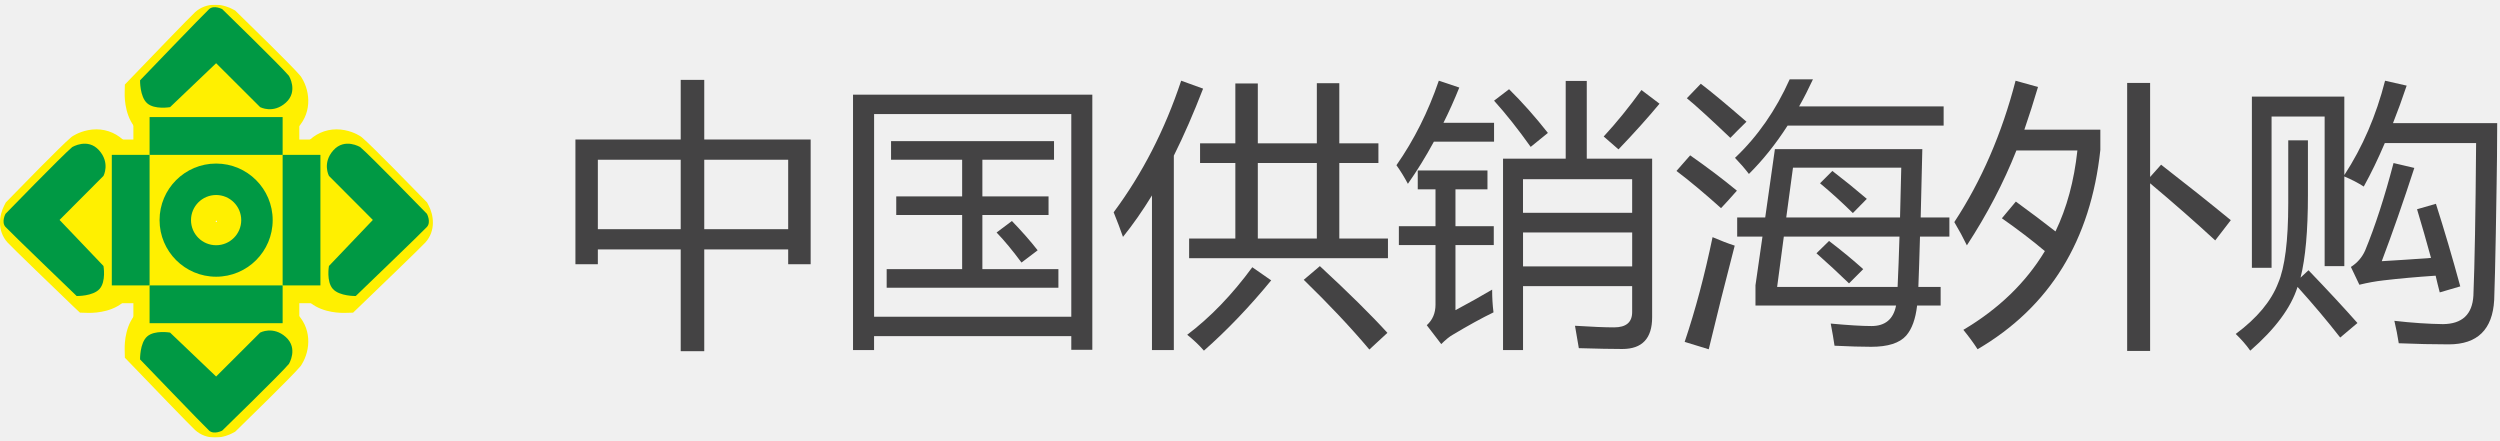
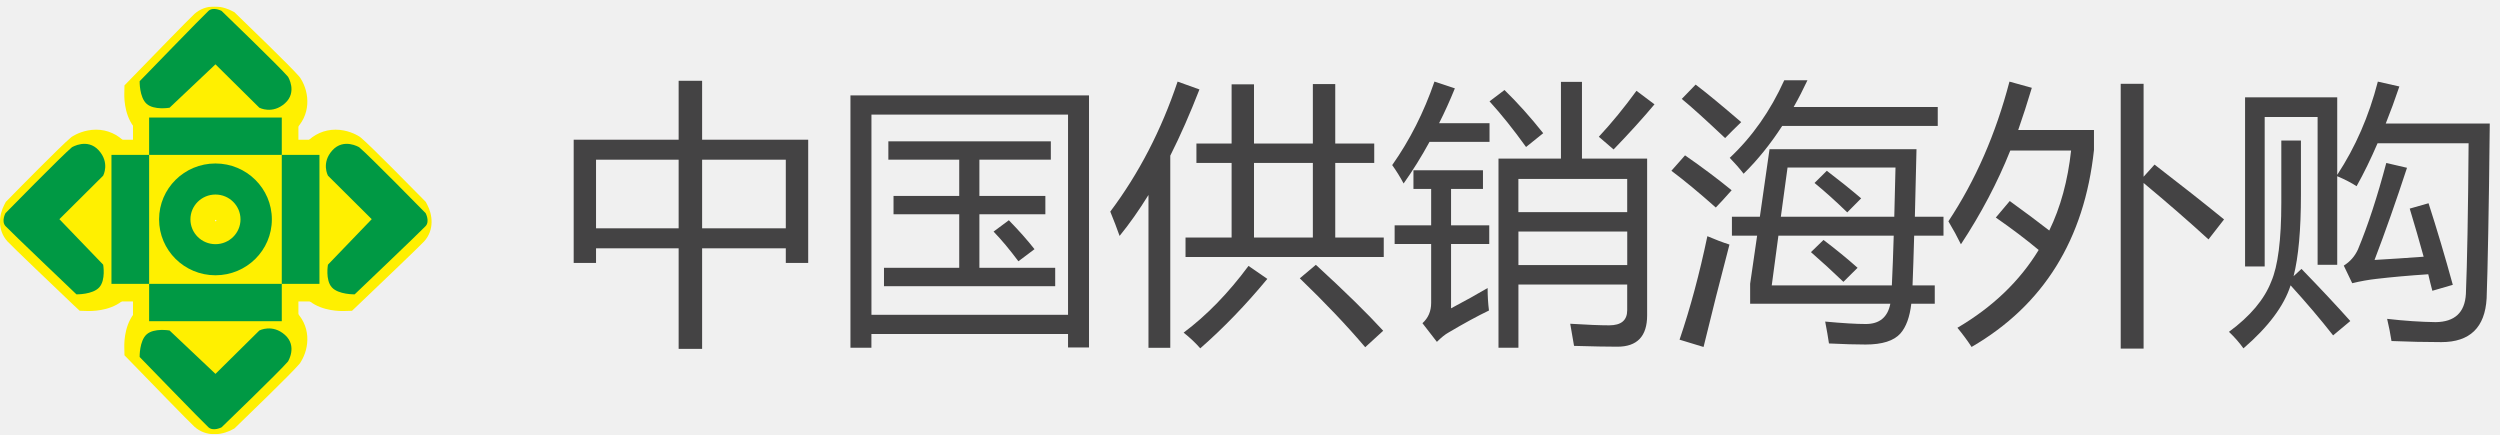
- <svg xmlns="http://www.w3.org/2000/svg" xmlns:xlink="http://www.w3.org/1999/xlink" width="329px" height="58px" viewBox="0 0 329 58" version="1.1">
+ <svg xmlns="http://www.w3.org/2000/svg" xmlns:xlink="http://www.w3.org/1999/xlink" width="190px" height="33px" viewBox="0 0 190 33" version="1.1">
  <defs>
-     <path id="path-1" d="M0,2.617 L328.662,2.617 L328.662,59.583 L0,59.583 L0,2.617 Z" />
-     <path id="path-3" d="M0,2.617 L328.662,2.617 L328.662,59.583 L0,59.583 L0,2.617 Z" />
+     <path id="path-1" d="M0,1.493 L189.229,1.493 L189.229,34 L0,34 L0,1.493 Z" />
+     <path id="path-3" d="M0,1.493 L189.229,1.493 L189.229,34 L0,34 L0,1.493 Z" />
  </defs>
  <g id="Page-1" stroke="none" stroke-width="1" fill="none" fill-rule="evenodd">
-     <g transform="translate(0, -2)">
-       <path d="M103.725,23.022 L92.68,23.022 L92.68,32.161 L103.725,32.161 L103.725,23.022 Z M78.677,32.161 L89.581,32.161 L89.581,23.022 L78.677,23.022 L78.677,32.161 Z M75.726,20.359 L89.581,20.359 L89.581,12.512 L92.68,12.512 L92.68,20.359 L106.682,20.359 L106.682,36.772 L103.725,36.772 L103.725,34.824 L92.68,34.824 L92.68,48.217 L89.581,48.217 L89.581,34.824 L78.677,34.824 L78.677,36.772 L75.726,36.772 L75.726,20.359 Z" id="Fill-1" fill="#444344" />
+     <g transform="translate(0, -1)">
+       <path d="M59.721,13.137 L53.361,13.137 L53.361,18.352 L59.721,18.352 L59.721,13.137 Z M45.299,18.352 L51.577,18.352 L51.577,13.137 L45.299,13.137 L45.299,18.352 Z M43.6,11.618 L51.577,11.618 L51.577,7.14 L53.361,7.14 L53.361,11.618 L61.423,11.618 L61.423,20.983 L59.721,20.983 L59.721,19.872 L53.361,19.872 L53.361,27.514 L51.577,27.514 L51.577,19.872 L45.299,19.872 L45.299,20.983 L43.6,20.983 L43.6,11.618 Z" id="Fill-1" fill="#444344" />
      <g id="Group-34">
-         <path d="M131.151,32.597 L133.167,31.084 C134.492,32.455 135.619,33.738 136.554,34.939 L134.428,36.552 C133.277,34.994 132.187,33.674 131.151,32.597 L131.151,32.597 Z M116.686,37.418 L126.618,37.418 L126.618,30.291 L117.946,30.291 L117.946,27.848 L126.618,27.848 L126.618,23.022 L117.263,23.022 L117.263,20.575 L138.709,20.575 L138.709,23.022 L129.281,23.022 L129.281,27.848 L137.989,27.848 L137.989,30.291 L129.281,30.291 L129.281,37.418 L139.286,37.418 L139.286,39.866 L116.686,39.866 L116.686,37.418 Z M140.982,17.013 L115.031,17.013 L115.031,43.684 L140.982,43.684 L140.982,17.013 Z M112.258,14.456 L143.75,14.456 L143.75,48.033 L140.982,48.033 L140.982,46.237 L115.027,46.237 L115.027,48.07 L112.258,48.07 L112.258,14.456 Z" id="Fill-2" fill="#444344" />
-         <path d="M171.573,38.823 L173.695,37.021 C177.485,40.528 180.451,43.456 182.582,45.803 L180.208,47.998 C177.765,45.097 174.882,42.036 171.573,38.823 L171.573,38.823 Z M165.528,33.387 L173.296,33.387 L173.296,23.455 L165.528,23.455 L165.528,33.387 Z M173.296,12.945 L176.253,12.945 L176.253,20.865 L181.4,20.865 L181.4,23.455 L176.253,23.455 L176.253,33.387 L182.655,33.387 L182.655,35.981 L156.489,35.981 L156.489,33.387 L162.571,33.387 L162.571,23.455 L157.928,23.455 L157.928,20.865 L162.571,20.865 L162.571,12.982 L165.528,12.982 L165.528,20.865 L173.296,20.865 L173.296,12.945 Z M167.288,38.896 C164.455,42.352 161.508,45.432 158.437,48.145 C157.786,47.398 157.053,46.706 156.237,46.055 C159.285,43.754 162.14,40.794 164.803,37.168 L167.288,38.896 Z M146.557,29.936 C150.325,24.871 153.29,19.101 155.444,12.62 L158.327,13.665 C157.09,16.869 155.811,19.811 154.477,22.483 L154.477,48.072 L151.599,48.072 L151.599,27.717 C150.361,29.738 149.092,31.553 147.785,33.176 C147.442,32.191 147.034,31.109 146.557,29.936 L146.557,29.936 Z" id="Fill-4" fill="#444344" />
-         <path d="M211.046,19.965 C212.751,18.118 214.406,16.074 216.014,13.847 L218.393,15.648 C216.926,17.417 215.13,19.425 212.994,21.657 L211.046,19.965 Z M200.431,37.057 L214.795,37.057 L214.795,32.593 L200.431,32.593 L200.431,37.057 Z M214.791,25.58 L200.426,25.58 L200.426,30.008 L214.791,30.008 L214.791,25.58 Z M200.431,48.07 L197.8,48.07 L197.8,22.88 L206.046,22.88 L206.046,12.655 L208.819,12.655 L208.819,22.88 L217.421,22.88 L217.421,43.753 C217.421,46.535 216.111,47.928 213.494,47.928 C212.151,47.928 210.244,47.892 207.774,47.818 C207.631,46.934 207.462,45.948 207.269,44.871 C209.524,45.013 211.238,45.082 212.416,45.082 C214.002,45.082 214.791,44.413 214.791,43.07 L214.791,39.651 L200.431,39.651 L200.431,48.07 Z M196.618,15.249 L198.593,13.741 C200.321,15.442 202.026,17.362 203.703,19.493 L201.439,21.331 C199.785,19.003 198.176,16.977 196.618,15.249 L196.618,15.249 Z M196.366,40.114 C196.366,41.173 196.425,42.172 196.544,43.107 C195.009,43.849 193.221,44.835 191.182,46.054 C190.746,46.297 190.247,46.705 189.669,47.282 L187.763,44.798 C188.533,44.101 188.913,43.198 188.913,42.098 L188.913,34.252 L184.091,34.252 L184.091,31.768 L188.913,31.768 L188.913,26.914 L186.576,26.914 L186.576,24.43 L195.751,24.43 L195.751,26.914 L191.539,26.914 L191.539,31.768 L196.581,31.768 L196.581,34.252 L191.539,34.252 L191.539,42.818 C193.295,41.878 194.904,40.98 196.366,40.114 L196.366,40.114 Z M183.771,23.742 C186.099,20.41 187.955,16.702 189.349,12.618 L192.043,13.521 C191.397,15.13 190.705,16.675 189.958,18.164 L196.618,18.164 L196.618,20.644 L188.698,20.644 C187.643,22.592 186.507,24.439 185.279,26.19 C184.82,25.328 184.321,24.508 183.771,23.742 L183.771,23.742 Z" id="Fill-6" fill="#444344" />
-         <path d="M239.517,26.12 L241.14,24.497 C242.671,25.671 244.188,26.899 245.673,28.169 L243.835,30.039 C242.373,28.6 240.933,27.293 239.517,26.12 L239.517,26.12 Z M239.045,35.332 L240.704,33.71 C242.308,34.938 243.812,36.171 245.201,37.418 L243.331,39.292 C241.914,37.922 240.489,36.602 239.045,35.332 L239.045,35.332 Z M250.206,24.067 L235.956,24.067 L235.071,30.616 L250.045,30.616 C250.105,28.577 250.155,26.395 250.206,24.067 L250.206,24.067 Z M249.972,33.137 L234.751,33.137 L233.871,39.76 L249.724,39.76 C249.816,37.794 249.903,35.58 249.972,33.137 L249.972,33.137 Z M228.613,30.616 L232.303,30.616 L233.577,21.624 L252.978,21.624 C252.905,24.956 252.832,27.953 252.763,30.616 L256.54,30.616 L256.54,33.137 L252.671,33.137 C252.598,35.727 252.529,37.936 252.456,39.76 L255.389,39.76 L255.389,42.207 L252.291,42.207 C252.089,43.972 251.613,45.292 250.856,46.163 C249.99,47.148 248.455,47.639 246.25,47.639 C244.999,47.639 243.395,47.593 241.424,47.497 C241.305,46.681 241.14,45.705 240.924,44.582 C243.248,44.797 245.036,44.907 246.287,44.907 C248.093,44.907 249.174,44.004 249.523,42.207 L231.02,42.207 L231.02,39.545 L231.941,33.137 L228.613,33.137 L228.613,30.616 Z M228.325,22.774 C231.299,19.965 233.696,16.518 235.521,12.443 L238.582,12.443 C238.005,13.69 237.4,14.877 236.763,16.005 L255.783,16.005 L255.783,18.525 L235.25,18.525 C233.701,20.936 232.005,23.058 230.158,24.892 C229.608,24.172 228.994,23.466 228.325,22.774 L228.325,22.774 Z M221.991,14.927 L223.824,13.021 C225.268,14.121 227.266,15.789 229.837,18.017 C229.021,18.81 228.316,19.525 227.715,20.143 C225.121,17.673 223.214,15.931 221.991,14.927 L221.991,14.927 Z M221.702,46.992 C223.118,42.794 224.337,38.202 225.373,33.21 C226.432,33.664 227.399,34.04 228.288,34.324 C227.064,39.027 225.923,43.573 224.869,47.964 L221.702,46.992 Z M220.625,24.497 L222.426,22.444 C224.631,23.984 226.679,25.529 228.577,27.092 C227.715,28.077 227.014,28.842 226.487,29.392 C224.351,27.477 222.398,25.84 220.625,24.497 L220.625,24.497 Z" id="Fill-8" fill="#444344" />
-         <path d="M279.934,12.912 L282.955,12.912 L282.955,25.291 L284.399,23.673 C287.832,26.336 290.889,28.77 293.574,30.975 L291.521,33.638 C288.982,31.291 286.127,28.784 282.955,26.121 L282.955,48.18 L279.934,48.18 L279.934,12.912 Z M257.187,31.227 C260.762,25.786 263.448,19.58 265.249,12.623 L268.201,13.448 C267.624,15.391 267.028,17.266 266.404,19.067 L276.405,19.067 L276.405,21.73 C275.136,33.651 269.746,42.401 260.249,47.96 C259.745,47.172 259.122,46.32 258.379,45.408 C263.031,42.648 266.606,39.193 269.104,35.045 C267.422,33.628 265.538,32.189 263.448,30.727 L265.286,28.527 C267.326,30.017 269.067,31.328 270.502,32.455 C271.996,29.357 272.954,25.805 273.385,21.799 L265.359,21.799 C263.677,26.048 261.505,30.209 258.842,34.288 C258.365,33.303 257.815,32.285 257.187,31.227 L257.187,31.227 Z" id="Fill-10" fill="#444344" />
+         <path d="M75.511,18.601 L76.672,17.738 C77.435,18.52 78.084,19.252 78.622,19.937 L77.398,20.858 C76.735,19.968 76.107,19.215 75.511,18.601 L75.511,18.601 Z M67.183,21.352 L72.901,21.352 L72.901,17.285 L67.908,17.285 L67.908,15.891 L72.901,15.891 L72.901,13.137 L67.515,13.137 L67.515,11.74 L79.863,11.74 L79.863,13.137 L74.434,13.137 L74.434,15.891 L79.448,15.891 L79.448,17.285 L74.434,17.285 L74.434,21.352 L80.195,21.352 L80.195,22.749 L67.183,22.749 L67.183,21.352 Z M81.171,9.708 L66.23,9.708 L66.23,24.927 L81.171,24.927 L81.171,9.708 Z M64.634,8.249 L82.765,8.249 L82.765,27.409 L81.171,27.409 L81.171,26.384 L66.227,26.384 L66.227,27.43 L64.634,27.43 L64.634,8.249 Z" id="Fill-2" fill="#444344" />
+         <path d="M98.784,22.153 L100.006,21.126 C102.189,23.126 103.896,24.798 105.123,26.137 L103.756,27.389 C102.35,25.734 100.69,23.987 98.784,22.153 L98.784,22.153 Z M95.304,19.052 L99.777,19.052 L99.777,13.384 L95.304,13.384 L95.304,19.052 Z M99.777,7.387 L101.479,7.387 L101.479,11.906 L104.442,11.906 L104.442,13.384 L101.479,13.384 L101.479,19.052 L105.165,19.052 L105.165,20.532 L90.1,20.532 L90.1,19.052 L93.602,19.052 L93.602,13.384 L90.928,13.384 L90.928,11.906 L93.602,11.906 L93.602,7.408 L95.304,7.408 L95.304,11.906 L99.777,11.906 L99.777,7.387 Z M96.317,22.195 C94.686,24.167 92.989,25.925 91.221,27.473 C90.847,27.047 90.424,26.652 89.955,26.28 C91.71,24.968 93.354,23.278 94.887,21.209 L96.317,22.195 Z M84.381,17.082 C86.551,14.192 88.258,10.899 89.498,7.201 L91.158,7.798 C90.446,9.626 89.709,11.305 88.941,12.83 L88.941,27.431 L87.284,27.431 L87.284,15.816 C86.572,16.97 85.841,18.005 85.089,18.931 C84.891,18.369 84.656,17.752 84.381,17.082 L84.381,17.082 Z" id="Fill-4" fill="#444344" />
+         <path d="M121.511,11.393 C122.493,10.339 123.446,9.172 124.372,7.901 L125.741,8.929 C124.897,9.939 123.863,11.084 122.633,12.358 L121.511,11.393 Z M115.4,21.146 L123.67,21.146 L123.67,18.598 L115.4,18.598 L115.4,21.146 Z M123.667,14.597 L115.397,14.597 L115.397,17.123 L123.667,17.123 L123.667,14.597 Z M115.4,27.43 L113.885,27.43 L113.885,13.056 L118.632,13.056 L118.632,7.221 L120.229,7.221 L120.229,13.056 L125.182,13.056 L125.182,24.967 C125.182,26.554 124.427,27.349 122.921,27.349 C122.147,27.349 121.05,27.328 119.627,27.287 C119.545,26.782 119.448,26.219 119.337,25.605 C120.635,25.686 121.622,25.725 122.3,25.725 C123.213,25.725 123.667,25.343 123.667,24.577 L123.667,22.626 L115.4,22.626 L115.4,27.43 Z M113.204,8.702 L114.341,7.841 C115.336,8.811 116.318,9.907 117.284,11.123 L115.98,12.172 C115.028,10.844 114.101,9.688 113.204,8.702 L113.204,8.702 Z M113.059,22.89 C113.059,23.494 113.093,24.064 113.162,24.598 C112.278,25.022 111.249,25.584 110.074,26.28 C109.824,26.418 109.536,26.651 109.204,26.981 L108.106,25.563 C108.549,25.165 108.768,24.65 108.768,24.023 L108.768,19.545 L105.992,19.545 L105.992,18.127 L108.768,18.127 L108.768,15.358 L107.422,15.358 L107.422,13.94 L112.705,13.94 L112.705,15.358 L110.28,15.358 L110.28,18.127 L113.183,18.127 L113.183,19.545 L110.28,19.545 L110.28,24.433 C111.291,23.897 112.217,23.384 113.059,22.89 L113.059,22.89 Z M105.807,13.548 C107.148,11.647 108.217,9.531 109.019,7.2 L110.57,7.716 C110.198,8.634 109.8,9.515 109.37,10.365 L113.204,10.365 L113.204,11.78 L108.644,11.78 C108.037,12.891 107.383,13.945 106.675,14.945 C106.412,14.453 106.124,13.985 105.807,13.548 L105.807,13.548 Z" id="Fill-6" fill="#444344" />
+         <path d="M137.904,14.905 L138.838,13.979 C139.719,14.649 140.593,15.349 141.448,16.074 L140.39,17.141 C139.548,16.32 138.719,15.574 137.904,14.905 L137.904,14.905 Z M137.632,20.162 L138.587,19.236 C139.511,19.937 140.376,20.64 141.176,21.352 L140.099,22.421 C139.284,21.639 138.463,20.886 137.632,20.162 L137.632,20.162 Z M144.058,13.733 L135.853,13.733 L135.344,17.471 L143.965,17.471 C144,16.307 144.029,15.062 144.058,13.733 L144.058,13.733 Z M143.923,18.909 L135.159,18.909 L134.653,22.688 L143.781,22.688 C143.833,21.566 143.884,20.303 143.923,18.909 L143.923,18.909 Z M131.626,17.471 L133.75,17.471 L134.484,12.339 L145.654,12.339 C145.612,14.241 145.57,15.951 145.53,17.471 L147.705,17.471 L147.705,18.909 L145.477,18.909 C145.435,20.387 145.396,21.647 145.353,22.688 L147.042,22.688 L147.042,24.085 L145.258,24.085 C145.142,25.092 144.868,25.845 144.432,26.342 C143.934,26.904 143.05,27.184 141.78,27.184 C141.06,27.184 140.136,27.158 139.002,27.103 C138.933,26.637 138.838,26.08 138.714,25.44 C140.052,25.563 141.081,25.625 141.801,25.625 C142.841,25.625 143.464,25.11 143.665,24.085 L133.011,24.085 L133.011,22.565 L133.542,18.909 L131.626,18.909 L131.626,17.471 Z M131.46,12.996 C133.172,11.392 134.552,9.426 135.603,7.101 L137.366,7.101 C137.033,7.812 136.685,8.489 136.318,9.133 L147.269,9.133 L147.269,10.571 L135.447,10.571 C134.555,11.947 133.579,13.158 132.515,14.204 C132.199,13.793 131.845,13.391 131.46,12.996 L131.46,12.996 Z M127.813,8.518 L128.868,7.43 C129.7,8.058 130.85,9.01 132.331,10.281 C131.861,10.733 131.454,11.141 131.109,11.494 C129.615,10.085 128.517,9.091 127.813,8.518 L127.813,8.518 Z M127.646,26.815 C128.462,24.42 129.164,21.799 129.76,18.951 C130.37,19.21 130.927,19.424 131.439,19.586 C130.734,22.27 130.077,24.864 129.47,27.37 L127.646,26.815 Z M127.026,13.979 L128.063,12.807 C129.333,13.686 130.512,14.567 131.605,15.459 C131.109,16.022 130.705,16.458 130.401,16.772 C129.172,15.679 128.048,14.745 127.026,13.979 L127.026,13.979 Z" id="Fill-8" fill="#444344" />
+         <path d="M161.174,7.368 L162.913,7.368 L162.913,14.432 L163.745,13.509 C165.721,15.028 167.481,16.417 169.028,17.675 L167.845,19.195 C166.384,17.855 164.739,16.425 162.913,14.905 L162.913,27.493 L161.174,27.493 L161.174,7.368 Z M148.078,17.819 C150.136,14.714 151.682,11.173 152.719,7.203 L154.419,7.674 C154.086,8.783 153.743,9.852 153.384,10.88 L159.142,10.88 L159.142,12.4 C158.411,19.202 155.308,24.195 149.84,27.368 C149.55,26.918 149.191,26.431 148.764,25.911 C151.442,24.336 153.5,22.364 154.939,19.997 C153.97,19.189 152.886,18.368 151.682,17.534 L152.74,16.278 C153.915,17.128 154.918,17.876 155.744,18.52 C156.604,16.752 157.155,14.725 157.403,12.439 L152.783,12.439 C151.814,14.863 150.563,17.238 149.03,19.566 C148.756,19.004 148.439,18.423 148.078,17.819 L148.078,17.819 Z" id="Fill-10" fill="#444344" />
        <g id="Group-14">
          <mask id="mask-2" fill="white">
            <use xlink:href="#path-1" />
          </mask>
          <g id="Clip-13" />
-           <path d="M318.083,29.535 L320.567,28.82 C321.672,32.276 322.74,35.897 323.771,39.687 L321.071,40.48 C320.879,39.756 320.7,39.027 320.53,38.28 C317.987,38.45 315.709,38.656 313.697,38.894 C312.642,39.013 311.57,39.206 310.493,39.472 L309.379,37.13 C310.213,36.602 310.841,35.883 311.249,34.975 C312.569,31.781 313.811,27.94 314.989,23.457 L317.725,24.099 C316.282,28.54 314.856,32.633 313.44,36.373 C315.484,36.254 317.638,36.112 319.921,35.943 C319.343,33.83 318.734,31.698 318.083,29.535 L318.083,29.535 Z M296.349,14.713 L308.513,14.713 L308.513,25.039 C310.915,21.367 312.697,17.229 313.875,12.623 L316.717,13.269 C316.14,14.997 315.539,16.642 314.92,18.2 L328.666,18.2 C328.519,29.86 328.377,37.625 328.235,41.484 C328.02,45.37 326.026,47.318 322.258,47.318 C320.196,47.318 318,47.268 315.677,47.172 C315.53,46.214 315.337,45.228 315.099,44.22 C317.423,44.486 319.559,44.628 321.502,44.655 C324.023,44.628 325.357,43.381 325.499,40.906 C325.664,36.832 325.787,30.14 325.856,20.831 L313.839,20.831 C312.95,22.917 312.028,24.823 311.07,26.551 C310.369,26.093 309.521,25.648 308.513,25.222 L308.513,37.024 L305.923,37.024 L305.923,17.339 L298.938,17.339 L298.938,37.24 L296.349,37.24 L296.349,14.713 Z M301.134,20.465 L303.723,20.465 L303.723,27.702 C303.723,32.354 303.402,35.965 302.752,38.537 L303.797,37.565 C306.244,40.109 308.394,42.423 310.241,44.509 L307.972,46.42 C306.267,44.234 304.397,42.015 302.357,39.756 C301.496,42.492 299.42,45.292 296.133,48.148 C295.606,47.396 294.969,46.667 294.222,45.948 C297.032,43.862 298.892,41.63 299.805,39.252 C300.689,37.194 301.134,33.688 301.134,28.747 L301.134,20.465 Z" id="Fill-12" fill="#444344" mask="url(#mask-2)" />
+           <path d="M183.139,16.854 L184.569,16.446 C185.205,18.418 185.82,20.484 186.413,22.647 L184.859,23.099 C184.748,22.686 184.645,22.27 184.548,21.844 C183.083,21.94 181.772,22.058 180.613,22.194 C180.006,22.262 179.389,22.372 178.769,22.524 L178.127,21.187 C178.608,20.886 178.969,20.476 179.204,19.958 C179.964,18.135 180.679,15.943 181.357,13.386 L182.933,13.752 C182.102,16.286 181.281,18.622 180.465,20.756 C181.642,20.688 182.883,20.607 184.197,20.51 C183.864,19.304 183.513,18.088 183.139,16.854 L183.139,16.854 Z M170.625,8.395 L177.629,8.395 L177.629,14.288 C179.011,12.193 180.038,9.831 180.716,7.203 L182.352,7.572 C182.02,8.558 181.674,9.496 181.318,10.386 L189.232,10.386 C189.147,17.039 189.066,21.47 188.984,23.672 C188.86,25.89 187.712,27.001 185.543,27.001 C184.355,27.001 183.091,26.972 181.753,26.918 C181.669,26.371 181.558,25.809 181.421,25.233 C182.759,25.385 183.988,25.466 185.107,25.482 C186.559,25.466 187.327,24.755 187.408,23.342 C187.503,21.017 187.575,17.199 187.614,11.887 L180.695,11.887 C180.183,13.077 179.653,14.165 179.101,15.151 C178.697,14.889 178.209,14.636 177.629,14.392 L177.629,21.127 L176.138,21.127 L176.138,9.894 L172.116,9.894 L172.116,21.25 L170.625,21.25 L170.625,8.395 Z M173.38,11.678 L174.871,11.678 L174.871,15.807 C174.871,18.462 174.686,20.523 174.312,21.99 L174.913,21.436 C176.322,22.887 177.56,24.208 178.623,25.398 L177.317,26.489 C176.336,25.241 175.259,23.975 174.085,22.686 C173.588,24.247 172.393,25.845 170.501,27.475 C170.198,27.046 169.831,26.63 169.401,26.219 C171.018,25.029 172.09,23.756 172.615,22.398 C173.124,21.224 173.38,19.223 173.38,16.404 L173.38,11.678 Z" id="Fill-12" fill="#444344" mask="url(#mask-2)" />
        </g>
        <mask id="mask-4" fill="white">
          <use xlink:href="#path-3" />
        </mask>
        <g id="Clip-16" />
-         <path d="M13.017,20.364 L23.407,20.364 L23.407,41.901 L13.017,41.901 L13.017,20.364 Z" id="Fill-15" fill="#FFF000" mask="url(#mask-4)" />
-         <path d="M33.545,20.364 L43.936,20.364 L43.936,41.901 L33.545,41.901 L33.545,20.364 Z" id="Fill-17" fill="#FFF000" mask="url(#mask-4)" />
-         <path d="M17.554,15.822 L39.389,15.822 L39.389,26.212 L17.554,26.212 L17.554,15.822 Z" id="Fill-18" fill="#FFF000" mask="url(#mask-4)" />
-         <path d="M17.554,36.053 L39.389,36.053 L39.389,46.443 L17.554,46.443 L17.554,36.053 Z" id="Fill-19" fill="#FFF000" mask="url(#mask-4)" />
-         <path d="M28.474,31.038 C28.424,31.038 28.382,31.08 28.382,31.13 C28.382,31.185 28.424,31.226 28.474,31.226 C28.524,31.226 28.566,31.185 28.566,31.13 C28.566,31.08 28.524,31.038 28.474,31.038 M28.474,40.856 C23.111,40.856 18.753,36.492 18.753,31.13 C18.753,25.772 23.111,21.409 28.474,21.409 C33.836,21.409 38.195,25.772 38.195,31.13 C38.195,36.492 33.836,40.856 28.474,40.856" id="Fill-20" fill="#FFF000" mask="url(#mask-4)" />
-         <path d="M28.302,59.583 C27.302,59.583 26.395,59.244 25.68,58.598 C25.084,58.062 19.566,52.333 17.224,49.894 L16.431,49.074 L16.408,47.932 C16.394,47.158 16.477,44.504 18.237,42.932 C19.185,42.084 20.469,41.658 22.05,41.658 C22.779,41.658 23.347,41.75 23.457,41.773 L24.323,41.924 L28.43,45.843 L32.01,42.272 L32.39,42.07 C32.651,41.928 33.609,41.475 34.915,41.475 C36.341,41.475 37.688,42.006 38.807,43.01 C41.098,45.072 40.883,48.052 39.71,49.949 L39.6,50.128 L39.467,50.284 C38.449,51.503 32.44,57.36 31.244,58.525 L30.946,58.813 L30.575,59.01 C30.25,59.185 29.379,59.583 28.302,59.583" id="Fill-21" fill="#FFF000" mask="url(#mask-4)" />
-         <path d="M34.915,20.726 C33.609,20.726 32.651,20.267 32.39,20.13 L32.01,19.924 L28.43,16.358 L24.323,20.272 L23.457,20.428 C23.352,20.446 22.779,20.543 22.05,20.543 C20.469,20.543 19.185,20.112 18.237,19.268 C16.477,17.692 16.394,15.043 16.408,14.268 L16.431,13.127 L17.224,12.302 C19.566,9.863 25.084,4.134 25.68,3.598 C26.395,2.956 27.302,2.617 28.302,2.617 C29.379,2.617 30.25,3.016 30.575,3.19 L30.946,3.382 L31.244,3.676 C32.44,4.84 38.449,10.693 39.467,11.912 L39.6,12.072 L39.71,12.247 C40.883,14.144 41.098,17.128 38.807,19.19 C37.688,20.194 36.341,20.726 34.915,20.726" id="Fill-22" fill="#FFF000" mask="url(#mask-4)" />
-         <path d="M45.215,43.177 C44.234,43.177 41.796,42.999 40.32,41.344 C38.698,39.529 39.018,36.894 39.156,36.128 L39.312,35.262 L43.226,31.155 L39.66,27.576 L39.454,27.195 C38.785,25.944 38.235,23.185 40.393,20.779 C41.411,19.646 42.795,19.023 44.289,19.023 C45.834,19.023 47.012,19.674 47.337,19.876 L47.511,19.986 L47.672,20.119 C48.891,21.136 54.748,27.145 55.908,28.341 L56.201,28.639 L56.394,29.01 C57.077,30.298 57.379,32.356 55.986,33.905 C55.45,34.501 49.72,40.015 47.282,42.361 L46.466,43.145 L45.316,43.177 L45.215,43.177 Z" id="Fill-23" fill="#FFF000" mask="url(#mask-4)" />
-         <path d="M11.654,43.176 L10.522,43.144 L9.688,42.361 C7.249,40.018 1.52,34.5 0.984,33.904 C-0.409,32.355 -0.107,30.297 0.576,29.009 L0.769,28.638 L1.062,28.34 C2.222,27.144 8.079,21.135 9.303,20.118 L9.459,19.985 L9.633,19.875 C9.958,19.678 11.136,19.022 12.681,19.022 C14.175,19.022 15.559,19.646 16.577,20.778 C18.74,23.184 18.185,25.943 17.516,27.194 L17.31,27.575 L13.744,31.154 L17.658,35.261 L17.814,36.127 C17.952,36.893 18.272,39.533 16.65,41.348 C15.179,42.998 12.736,43.176 11.755,43.176 L11.654,43.176 Z" id="Fill-24" fill="#FFF000" mask="url(#mask-4)" />
-         <path d="M19.685,39.559 L14.713,39.559 L14.713,22.38 L19.685,22.38 L19.685,39.559 Z" id="Fill-25" fill="#009944" mask="url(#mask-4)" />
-         <path d="M42.167,39.559 L37.194,39.559 L37.194,22.38 L42.167,22.38 L42.167,39.559 Z" id="Fill-26" fill="#009944" mask="url(#mask-4)" />
-         <path d="M37.194,22.38 L19.685,22.38 L19.685,17.407 L37.194,17.407 L37.194,22.38 Z" id="Fill-27" fill="#009944" mask="url(#mask-4)" />
-         <path d="M37.194,44.532 L19.685,44.532 L19.685,39.559 L37.194,39.559 L37.194,44.532 Z" id="Fill-28" fill="#009944" mask="url(#mask-4)" />
-         <path d="M28.441,23.524 C24.33,23.524 20.998,26.857 20.998,30.968 C20.998,35.084 24.33,38.416 28.441,38.416 C32.552,38.416 35.884,35.084 35.884,30.968 C35.884,26.857 32.552,23.524 28.441,23.524 M31.746,30.968 C31.746,32.797 30.265,34.272 28.441,34.272 C26.617,34.272 25.136,32.797 25.136,30.968 C25.136,29.144 26.617,27.663 28.441,27.663 C30.265,27.663 31.746,29.144 31.746,30.968" id="Fill-29" fill="#009944" mask="url(#mask-4)" />
-         <path d="M37.614,46.356 C35.945,44.857 34.236,45.769 34.236,45.769 L28.442,51.549 L22.383,45.769 C22.383,45.769 20.344,45.407 19.363,46.282 C18.387,47.153 18.432,49.298 18.432,49.298 C18.432,49.298 26.884,58.094 27.521,58.667 C28.163,59.24 29.244,58.667 29.244,58.667 C29.244,58.667 36.958,51.168 38.017,49.894 C38.017,49.894 39.282,47.855 37.614,46.356" id="Fill-30" fill="#009944" mask="url(#mask-4)" />
-         <path d="M37.614,15.512 C35.945,17.011 34.236,16.099 34.236,16.099 L28.442,10.319 L22.383,16.099 C22.383,16.099 20.344,16.461 19.363,15.586 C18.387,14.715 18.432,12.57 18.432,12.57 C18.432,12.57 26.884,3.774 27.521,3.201 C28.163,2.629 29.244,3.201 29.244,3.201 C29.244,3.201 36.958,10.7 38.017,11.974 C38.017,11.974 39.282,14.014 37.614,15.512" id="Fill-31" fill="#009944" mask="url(#mask-4)" />
-         <path d="M43.875,21.774 C42.376,23.438 43.288,25.147 43.288,25.147 L49.068,30.945 L43.288,37.004 C43.288,37.004 42.926,39.044 43.802,40.02 C44.672,41.001 46.817,40.955 46.817,40.955 C46.817,40.955 55.613,32.499 56.186,31.862 C56.759,31.225 56.186,30.143 56.186,30.143 C56.186,30.143 48.687,22.429 47.413,21.366 C47.413,21.366 45.374,20.106 43.875,21.774" id="Fill-32" fill="#009944" mask="url(#mask-4)" />
-         <path d="M13.031,21.774 C14.53,23.438 13.618,25.147 13.618,25.147 L7.838,30.945 L13.618,37.004 C13.618,37.004 13.98,39.044 13.105,40.02 C12.234,41.001 10.089,40.955 10.089,40.955 C10.089,40.955 1.293,32.499 0.721,31.862 C0.148,31.225 0.721,30.143 0.721,30.143 C0.721,30.143 8.219,22.429 9.493,21.366 C9.493,21.366 11.533,20.106 13.031,21.774" id="Fill-33" fill="#009944" mask="url(#mask-4)" />
+         <path d="M7.494,11.62 L13.477,11.62 L13.477,23.91 L7.494,23.91 L7.494,11.62 Z" id="Fill-15" fill="#FFF000" mask="url(#mask-4)" />
+         <path d="M19.314,11.62 L25.296,11.62 L25.296,23.91 L19.314,23.91 L19.314,11.62 Z" id="Fill-17" fill="#FFF000" mask="url(#mask-4)" />
+         <path d="M10.107,9.028 L22.679,9.028 L22.679,14.957 L10.107,14.957 L10.107,9.028 Z" id="Fill-18" fill="#FFF000" mask="url(#mask-4)" />
+         <path d="M10.107,20.573 L22.679,20.573 L22.679,26.502 L10.107,26.502 L10.107,20.573 Z" id="Fill-19" fill="#FFF000" mask="url(#mask-4)" />
+         <path d="M16.394,17.711 C16.365,17.711 16.341,17.735 16.341,17.764 C16.341,17.795 16.365,17.819 16.394,17.819 C16.423,17.819 16.447,17.795 16.447,17.764 C16.447,17.735 16.423,17.711 16.394,17.711 M16.394,23.314 C13.307,23.314 10.797,20.824 10.797,17.764 C10.797,14.706 13.307,12.216 16.394,12.216 C19.482,12.216 21.991,14.706 21.991,17.764 C21.991,20.824 19.482,23.314 16.394,23.314" id="Fill-20" fill="#FFF000" mask="url(#mask-4)" />
+         <path d="M16.295,34 C15.72,34 15.197,33.806 14.785,33.438 C14.442,33.132 11.265,29.862 9.917,28.471 L9.46,28.003 L9.447,27.352 C9.439,26.91 9.487,25.395 10.5,24.498 C11.046,24.014 11.785,23.771 12.695,23.771 C13.115,23.771 13.442,23.824 13.506,23.837 L14.004,23.923 L16.369,26.159 L18.43,24.122 L18.649,24.007 C18.799,23.926 19.351,23.667 20.103,23.667 C20.923,23.667 21.699,23.97 22.343,24.543 C23.663,25.72 23.539,27.42 22.863,28.502 L22.8,28.604 L22.723,28.693 C22.137,29.389 18.678,32.732 17.989,33.396 L17.818,33.561 L17.604,33.673 C17.416,33.772 16.915,34 16.295,34" id="Fill-21" fill="#FFF000" mask="url(#mask-4)" />
+         <path d="M20.103,11.827 C19.351,11.827 18.799,11.565 18.649,11.487 L18.43,11.369 L16.369,9.334 L14.004,11.568 L13.506,11.657 C13.445,11.667 13.115,11.722 12.695,11.722 C11.785,11.722 11.046,11.476 10.5,10.995 C9.487,10.095 9.439,8.584 9.447,8.142 L9.46,7.49 L9.917,7.02 C11.265,5.628 14.442,2.359 14.785,2.053 C15.197,1.687 15.72,1.493 16.295,1.493 C16.915,1.493 17.416,1.721 17.604,1.82 L17.818,1.93 L17.989,2.098 C18.678,2.762 22.137,6.102 22.723,6.797 L22.8,6.889 L22.863,6.988 C23.539,8.071 23.663,9.774 22.343,10.951 C21.699,11.523 20.923,11.827 20.103,11.827" id="Fill-22" fill="#FFF000" mask="url(#mask-4)" />
+         <path d="M26.033,24.638 C25.468,24.638 24.064,24.536 23.215,23.592 C22.28,22.556 22.465,21.053 22.544,20.616 L22.634,20.121 L24.888,17.778 L22.835,15.735 L22.716,15.518 C22.331,14.804 22.014,13.23 23.257,11.857 C23.843,11.211 24.64,10.855 25.5,10.855 C26.389,10.855 27.067,11.227 27.255,11.342 L27.355,11.404 L27.447,11.48 C28.149,12.061 31.522,15.49 32.189,16.172 L32.358,16.342 L32.469,16.554 C32.862,17.289 33.037,18.463 32.234,19.347 C31.926,19.687 28.627,22.834 27.223,24.173 L26.753,24.62 L26.091,24.638 L26.033,24.638 Z" id="Fill-23" fill="#FFF000" mask="url(#mask-4)" />
+         <path d="M6.71,24.638 L6.058,24.619 L5.578,24.172 C4.174,22.836 0.875,19.687 0.567,19.347 C-0.236,18.463 -0.061,17.288 0.332,16.554 L0.443,16.342 L0.611,16.172 C1.279,15.489 4.652,12.06 5.356,11.48 L5.446,11.404 L5.546,11.341 C5.734,11.229 6.412,10.855 7.301,10.855 C8.161,10.855 8.958,11.21 9.544,11.856 C10.79,13.229 10.47,14.804 10.085,15.518 L9.966,15.735 L7.913,17.778 L10.167,20.121 L10.257,20.615 C10.336,21.052 10.52,22.558 9.586,23.594 C8.739,24.536 7.333,24.638 6.768,24.638 L6.71,24.638 Z" id="Fill-24" fill="#FFF000" mask="url(#mask-4)" />
+         <path d="M11.334,22.573 L8.471,22.573 L8.471,12.771 L11.334,12.771 L11.334,22.573 Z" id="Fill-25" fill="#009944" mask="url(#mask-4)" />
+         <path d="M24.278,22.573 L21.415,22.573 L21.415,12.771 L24.278,12.771 L24.278,22.573 Z" id="Fill-26" fill="#009944" mask="url(#mask-4)" />
+         <path d="M21.415,12.771 L11.334,12.771 L11.334,9.933 L21.415,9.933 L21.415,12.771 Z" id="Fill-27" fill="#009944" mask="url(#mask-4)" />
+         <path d="M21.415,25.411 L11.334,25.411 L11.334,22.573 L21.415,22.573 L21.415,25.411 Z" id="Fill-28" fill="#009944" mask="url(#mask-4)" />
+         <path d="M16.375,13.424 C14.008,13.424 12.09,15.325 12.09,17.671 C12.09,20.02 14.008,21.921 16.375,21.921 C18.742,21.921 20.661,20.02 20.661,17.671 C20.661,15.325 18.742,13.424 16.375,13.424 M18.278,17.671 C18.278,18.715 17.425,19.557 16.375,19.557 C15.325,19.557 14.472,18.715 14.472,17.671 C14.472,16.63 15.325,15.785 16.375,15.785 C17.425,15.785 18.278,16.63 18.278,17.671" id="Fill-29" fill="#009944" mask="url(#mask-4)" />
+         <path d="M21.656,26.452 C20.696,25.597 19.711,26.117 19.711,26.117 L16.376,29.415 L12.887,26.117 C12.887,26.117 11.713,25.911 11.148,26.41 C10.586,26.907 10.613,28.131 10.613,28.131 C10.613,28.131 15.479,33.15 15.845,33.477 C16.215,33.804 16.838,33.477 16.838,33.477 C16.838,33.477 21.279,29.198 21.889,28.471 C21.889,28.471 22.617,27.307 21.656,26.452" id="Fill-30" fill="#009944" mask="url(#mask-4)" />
+         <path d="M21.656,8.852 C20.696,9.707 19.711,9.187 19.711,9.187 L16.376,5.889 L12.887,9.187 C12.887,9.187 11.713,9.393 11.148,8.894 C10.586,8.397 10.613,7.173 10.613,7.173 C10.613,7.173 15.479,2.154 15.845,1.827 C16.215,1.5 16.838,1.827 16.838,1.827 C16.838,1.827 21.279,6.106 21.889,6.833 C21.889,6.833 22.617,7.997 21.656,8.852" id="Fill-31" fill="#009944" mask="url(#mask-4)" />
+         <path d="M25.261,12.425 C24.398,13.374 24.924,14.35 24.924,14.35 L28.251,17.658 L24.924,21.116 C24.924,21.116 24.715,22.28 25.219,22.837 C25.72,23.396 26.955,23.37 26.955,23.37 C26.955,23.37 32.019,18.545 32.349,18.181 C32.679,17.818 32.349,17.201 32.349,17.201 C32.349,17.201 28.032,12.799 27.299,12.192 C27.299,12.192 26.124,11.473 25.261,12.425" id="Fill-32" fill="#009944" mask="url(#mask-4)" />
+         <path d="M7.503,12.425 C8.366,13.374 7.841,14.35 7.841,14.35 L4.513,17.658 L7.841,21.116 C7.841,21.116 8.049,22.28 7.545,22.837 C7.044,23.396 5.809,23.37 5.809,23.37 C5.809,23.37 0.745,18.545 0.415,18.181 C0.085,17.818 0.415,17.201 0.415,17.201 C0.415,17.201 4.732,12.799 5.466,12.192 C5.466,12.192 6.64,11.473 7.503,12.425" id="Fill-33" fill="#009944" mask="url(#mask-4)" />
      </g>
    </g>
  </g>
</svg>
